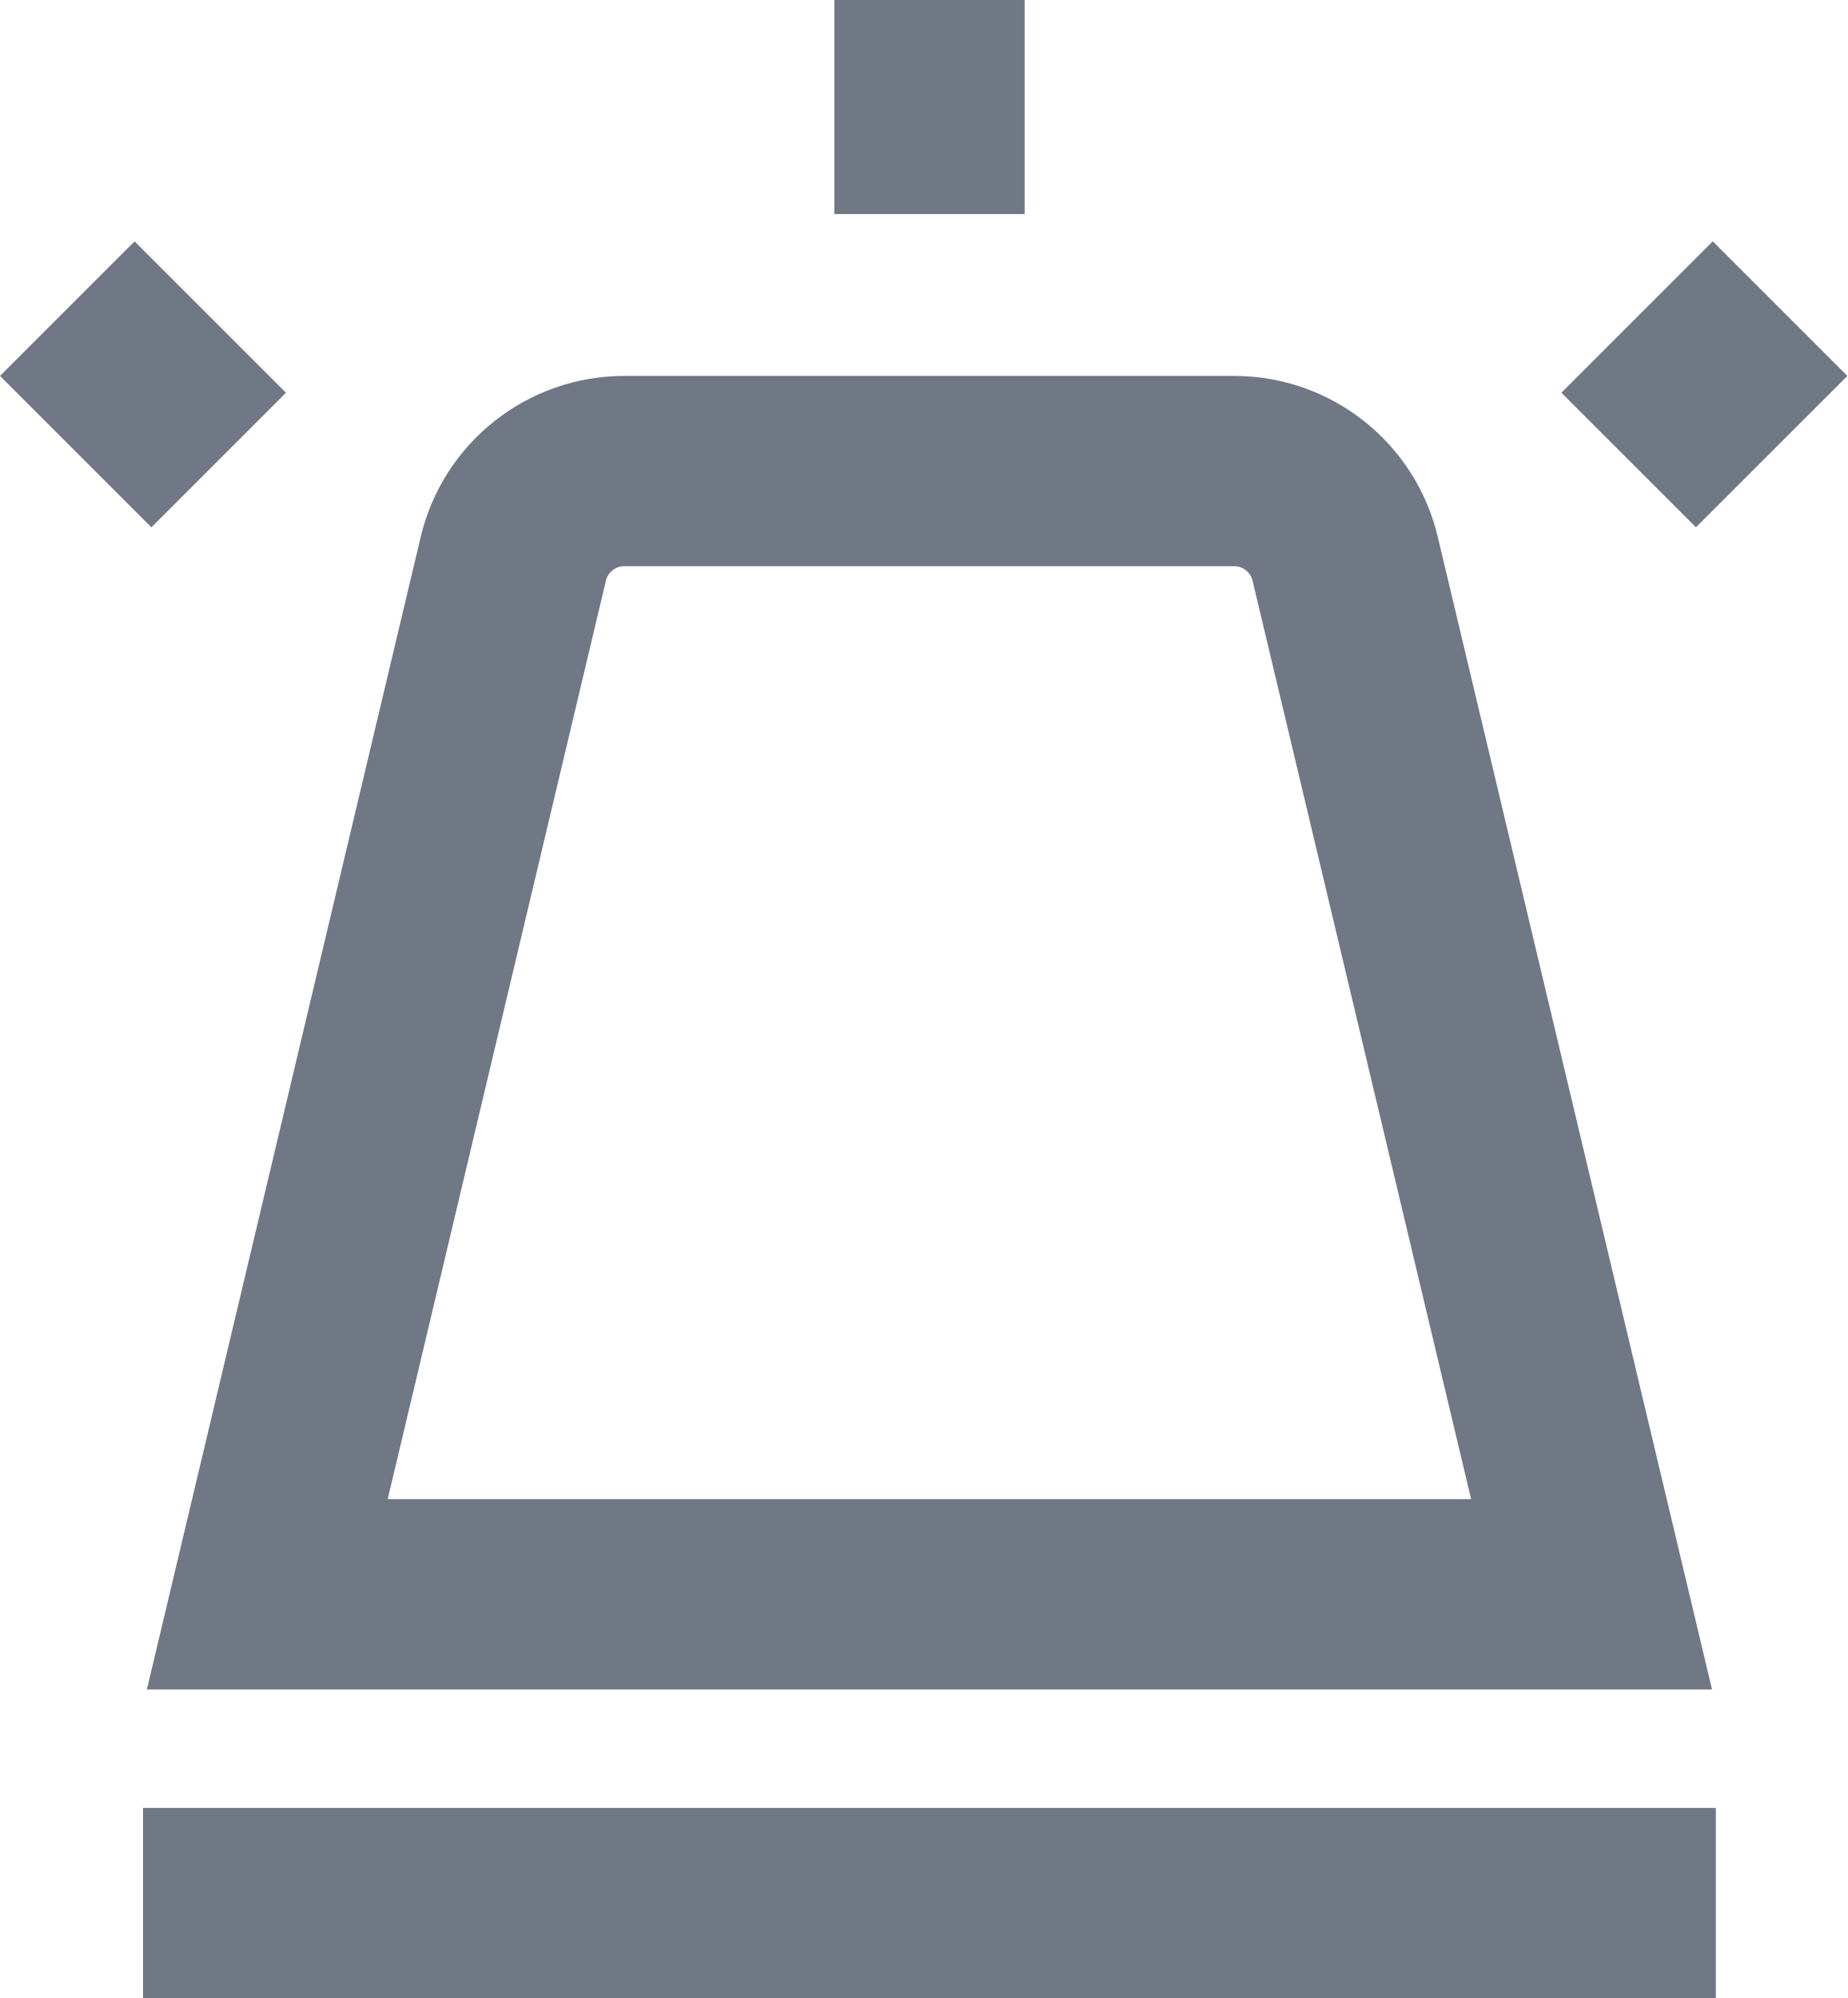
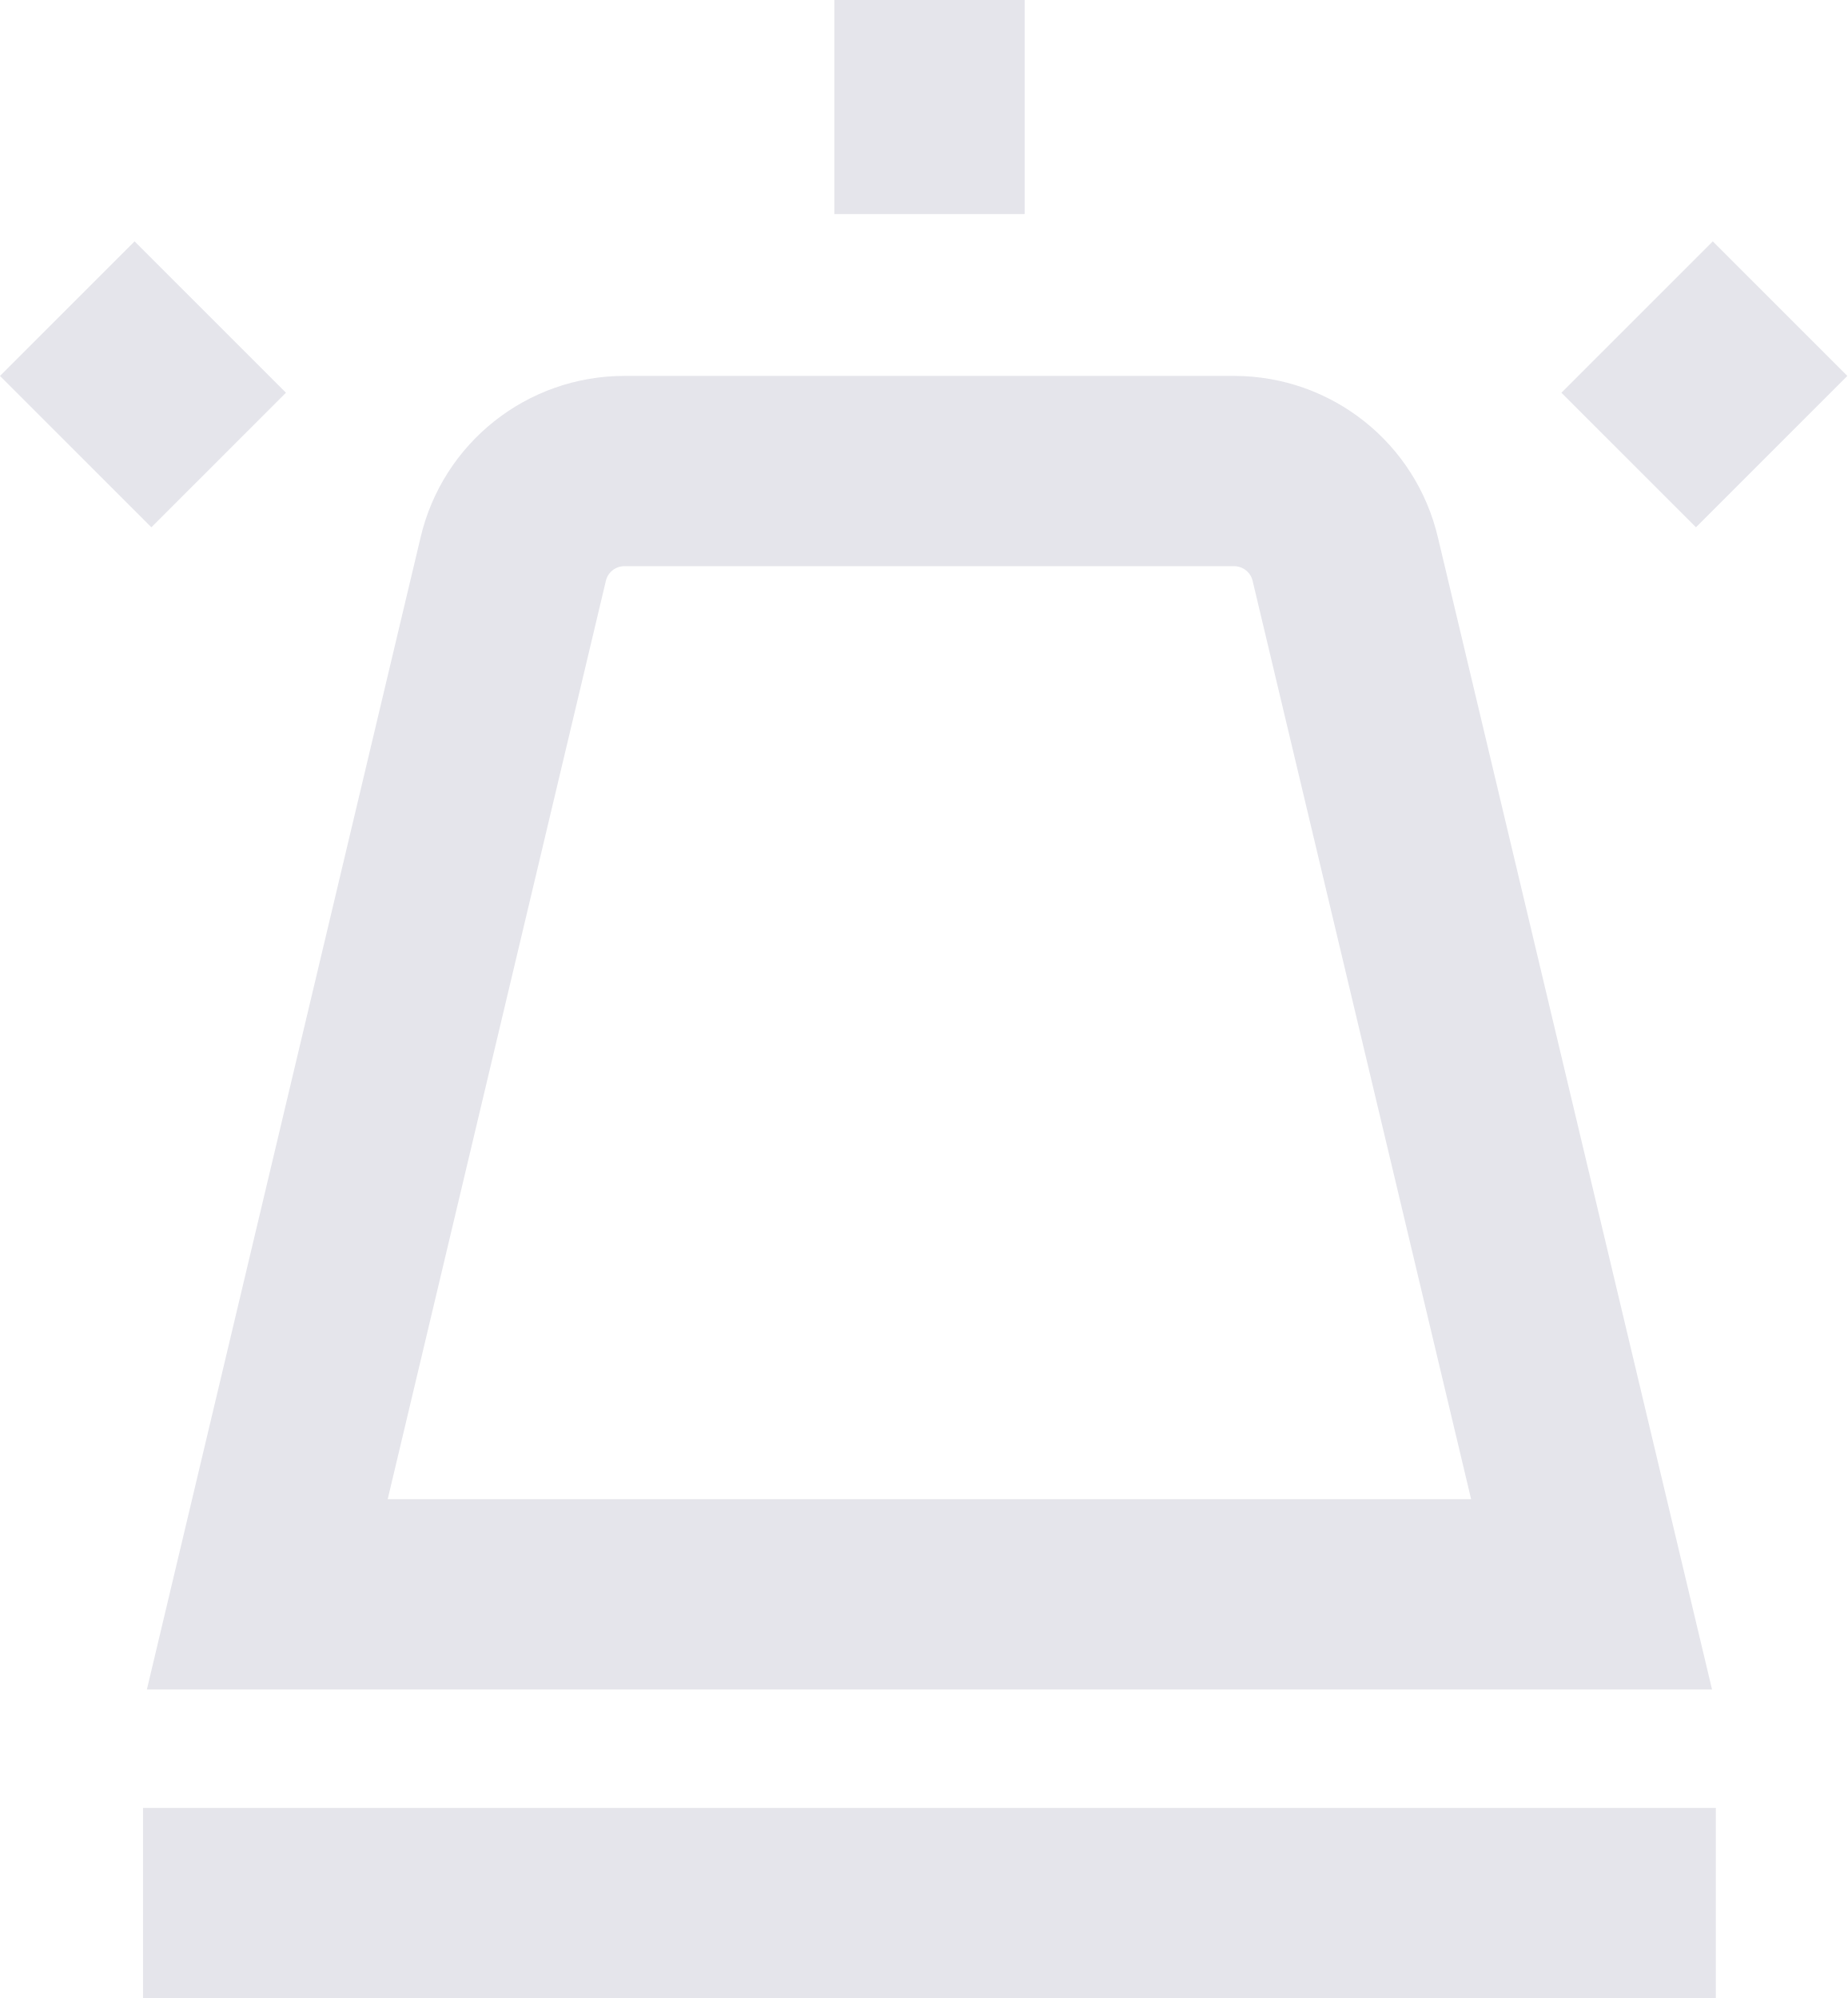
<svg xmlns="http://www.w3.org/2000/svg" width="19.414" height="21" viewBox="0 0 19.414 21">
  <g id="Note_de_contrôle" data-name="Note de contrôle" transform="translate(0.707)">
-     <path id="Tracé_540" data-name="Tracé 540" d="M-45.229,68.053h6.408a1.2,1.2,0,0,1,1.166.928l2.588,10.878H-48.984L-46.4,68.981A1.2,1.2,0,0,1-45.229,68.053Z" transform="translate(51.086 -63.102)" fill="none" stroke="#707785" stroke-miterlimit="10" stroke-width="2" />
-     <line id="Ligne_1220" data-name="Ligne 1220" y2="2.25" transform="translate(9.061)" fill="none" stroke="#707785" stroke-miterlimit="10" stroke-width="2" />
-     <rect id="Rectangle_1678" data-name="Rectangle 1678" width="16.529" height="1.998" transform="translate(0.796 19.002)" fill="#707785" />
-     <line id="Ligne_1220-2" data-name="Ligne 1220" x1="1.591" y2="1.591" transform="translate(16.409 3.244)" fill="none" stroke="#707785" stroke-miterlimit="10" stroke-width="2" />
-     <line id="Ligne_1220-3" data-name="Ligne 1220" x2="1.591" y2="1.591" transform="translate(0 3.244)" fill="none" stroke="#707785" stroke-miterlimit="10" stroke-width="2" />
+     <path id="Tracé_540" data-name="Tracé 540" d="M-45.229,68.053h6.408a1.2,1.2,0,0,1,1.166.928l2.588,10.878H-48.984L-46.4,68.981A1.2,1.2,0,0,1-45.229,68.053Z" transform="translate(51.086 -63.102)" fill="none" stroke="#E5E5EB" stroke-miterlimit="10" stroke-width="2" />
+     <line id="Ligne_1220" data-name="Ligne 1220" y2="2.25" transform="translate(9.061)" fill="none" stroke="#E5E5EB" stroke-miterlimit="10" stroke-width="2" />
+     <rect id="Rectangle_1678" data-name="Rectangle 1678" width="16.529" height="1.998" transform="translate(0.796 19.002)" fill="#E5E5EB" />
+     <line id="Ligne_1220-2" data-name="Ligne 1220" x1="1.591" y2="1.591" transform="translate(16.409 3.244)" fill="none" stroke="#E5E5EB" stroke-miterlimit="10" stroke-width="2" />
+     <line id="Ligne_1220-3" data-name="Ligne 1220" x2="1.591" y2="1.591" transform="translate(0 3.244)" fill="none" stroke="#E5E5EB" stroke-miterlimit="10" stroke-width="2" />
  </g>
</svg>
